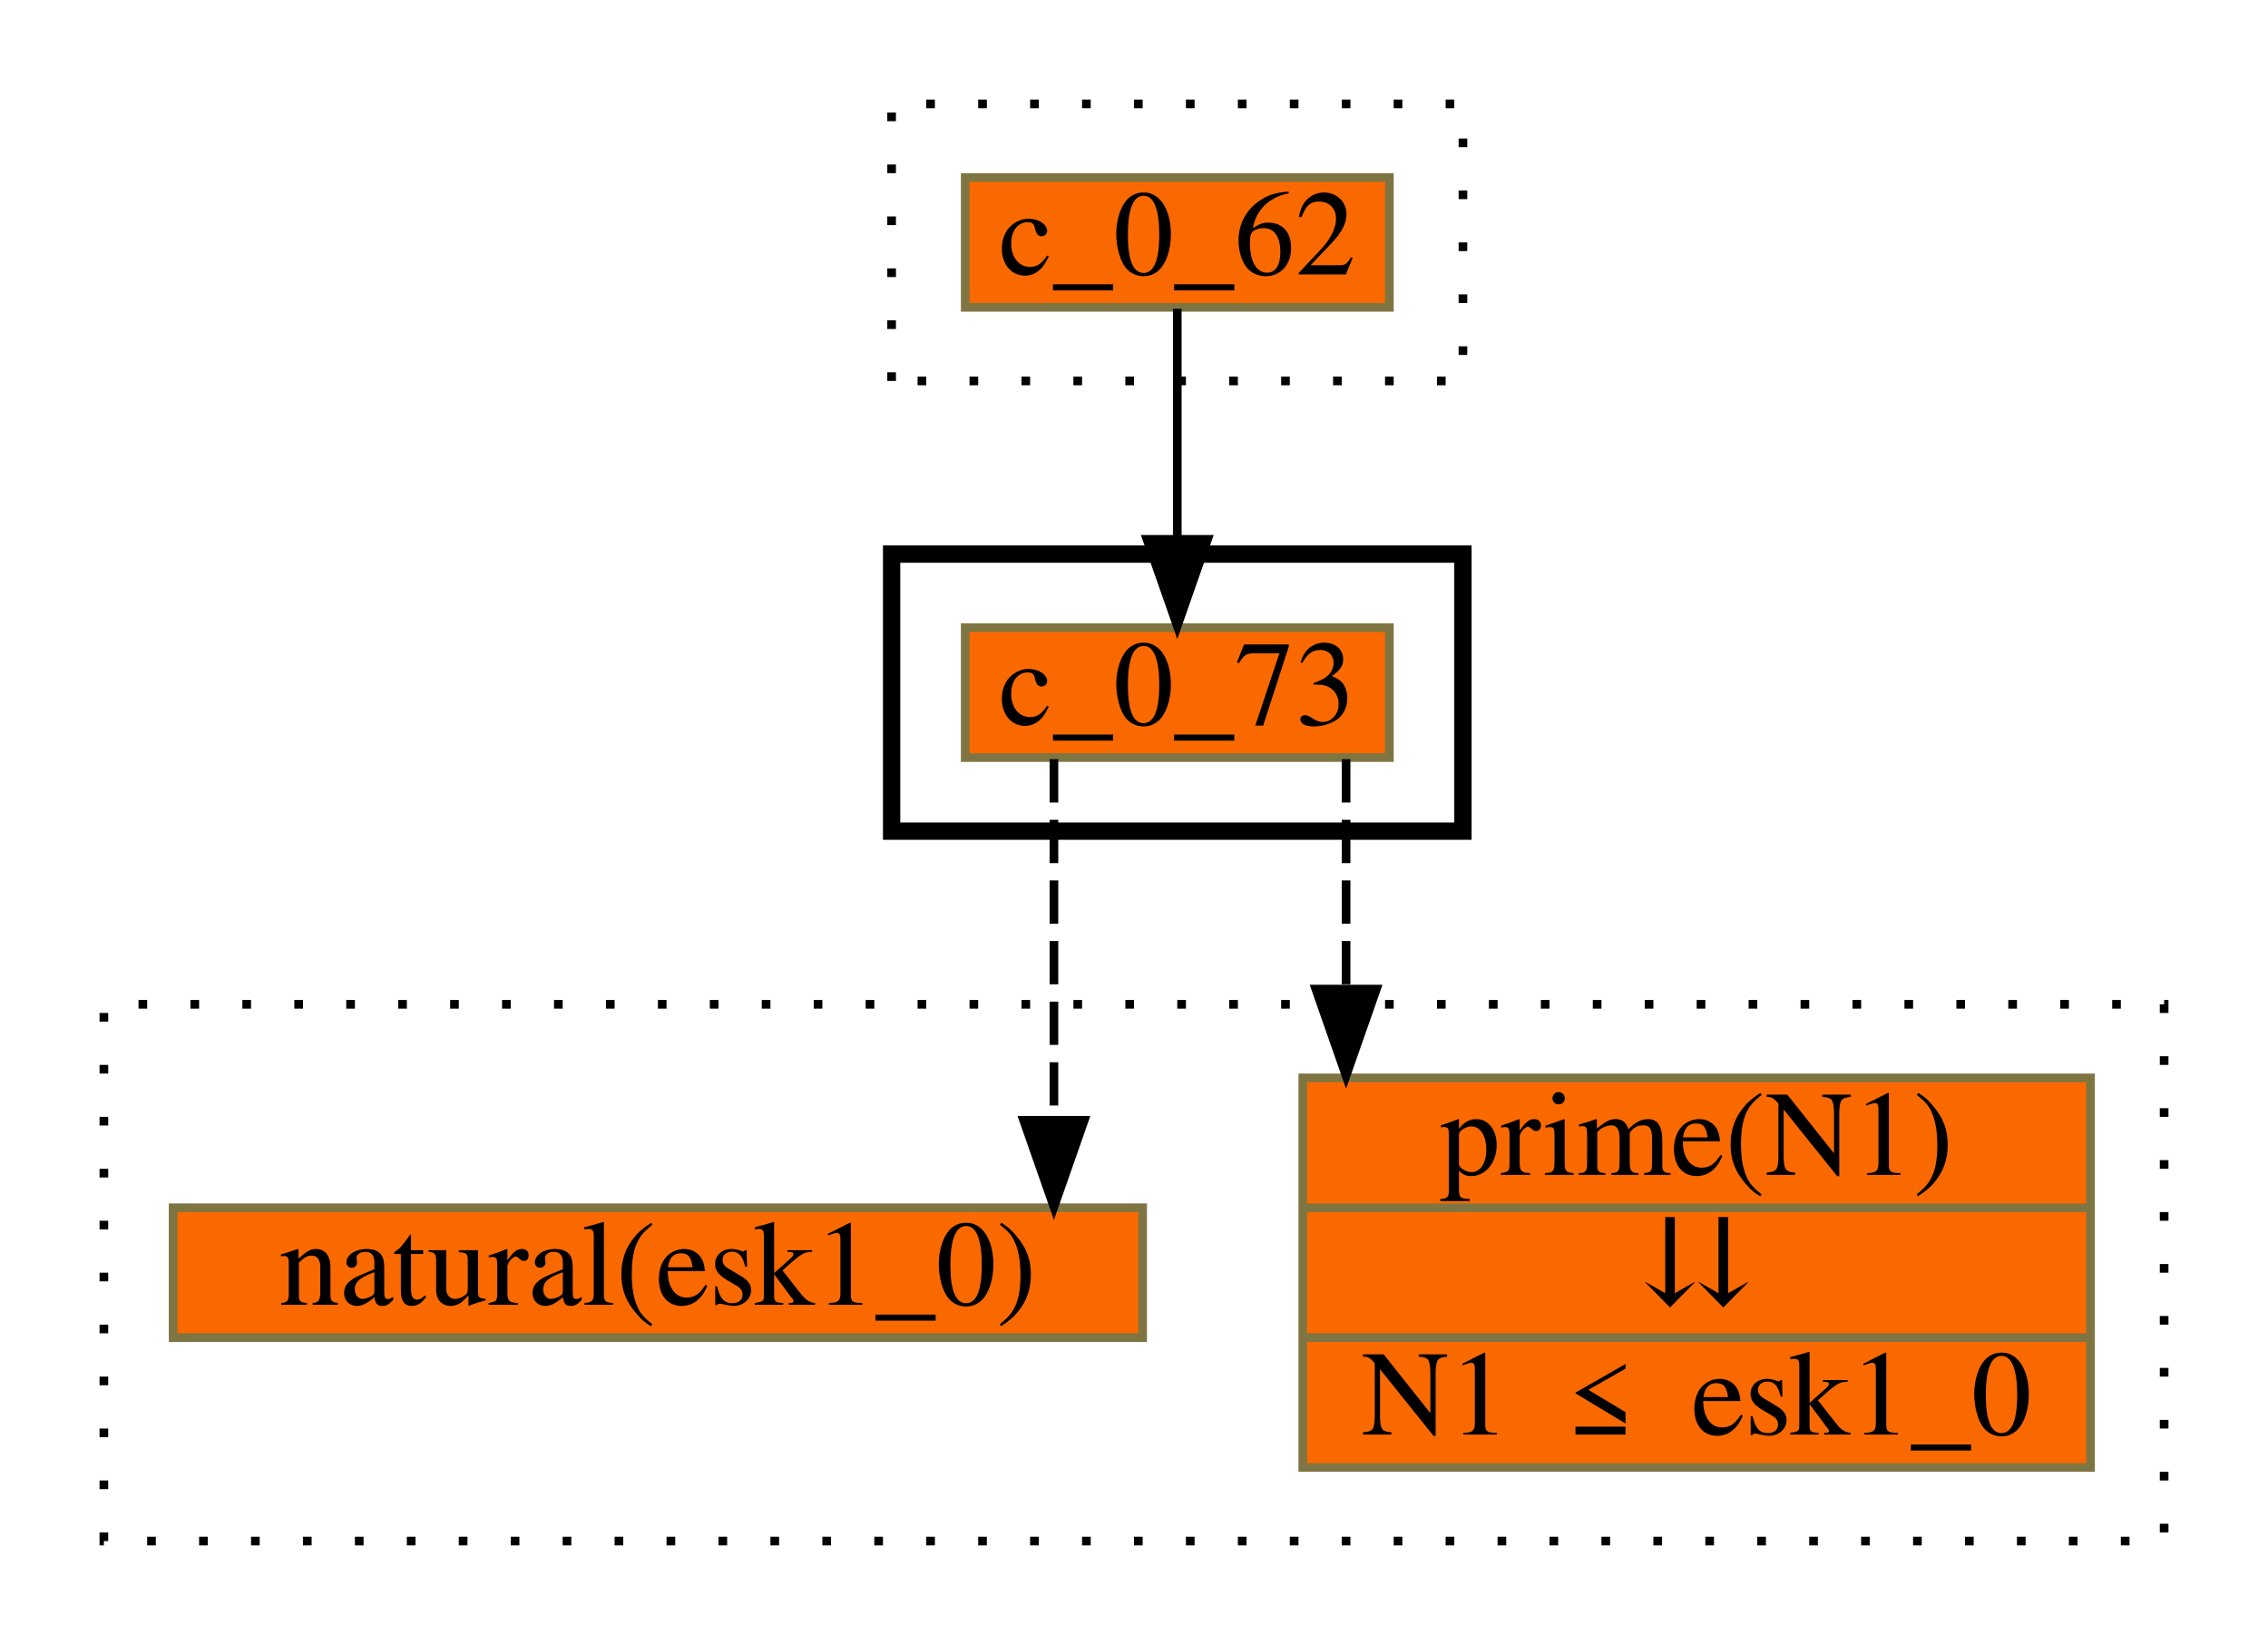
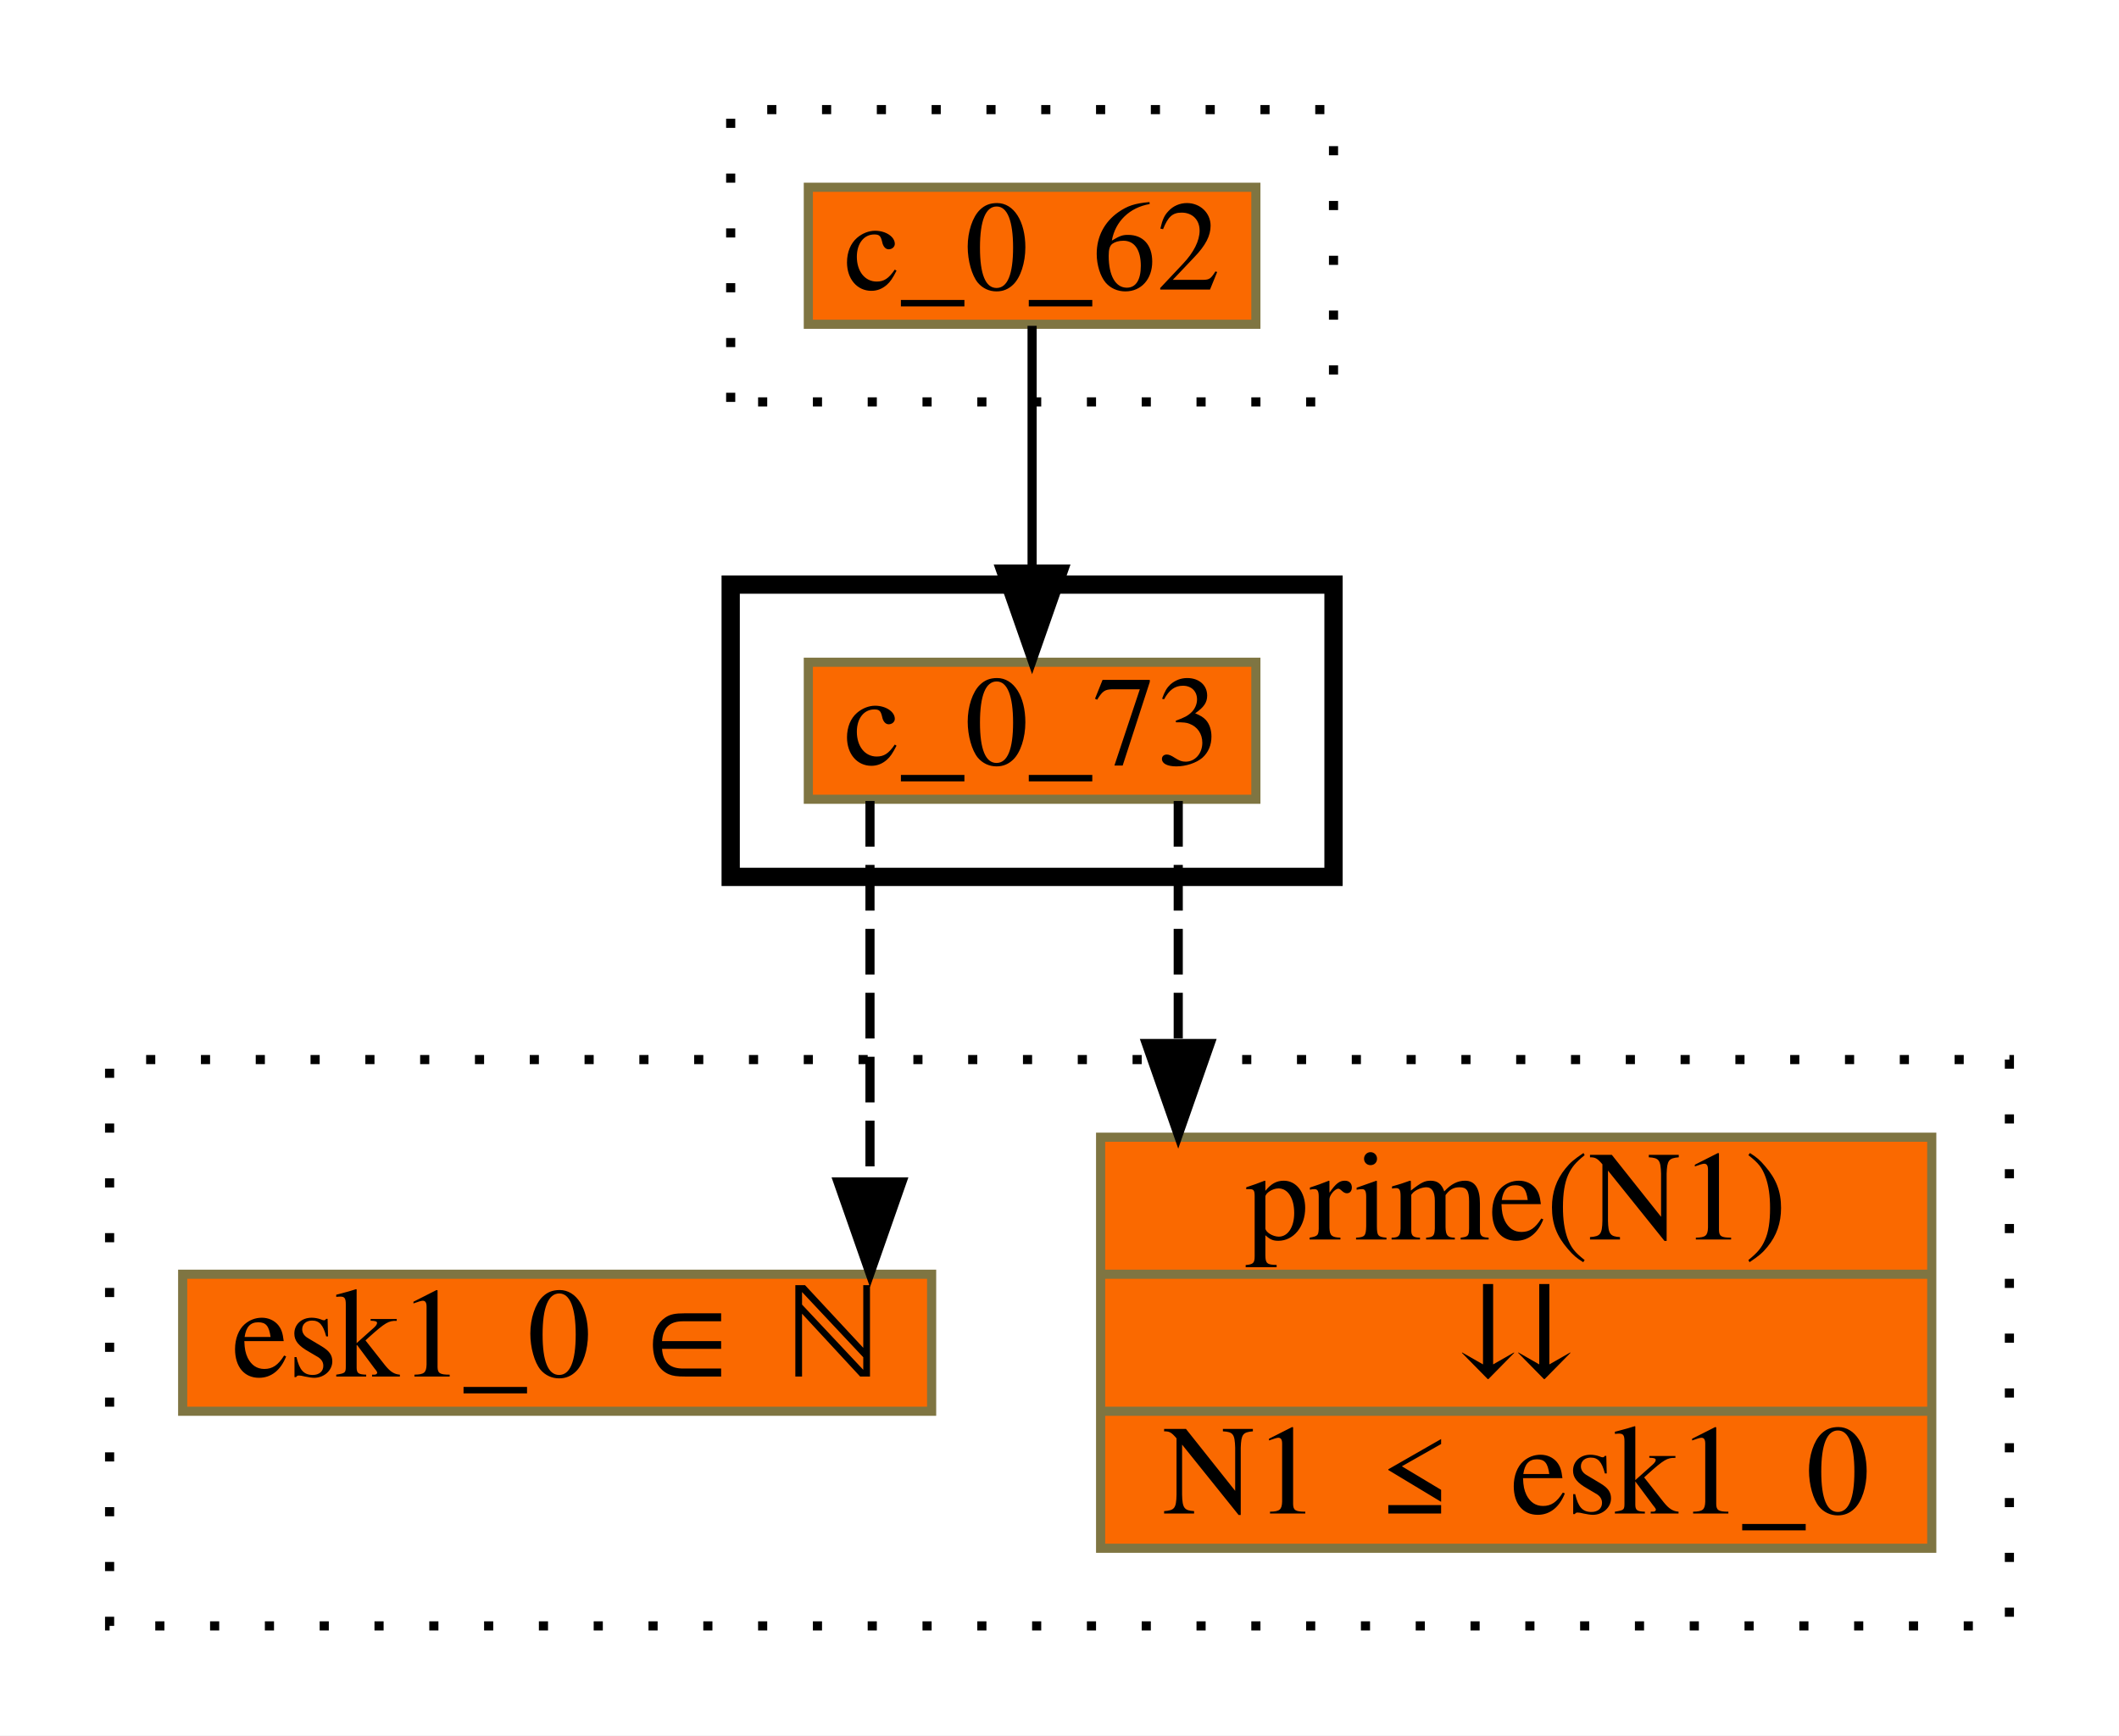
- <svg xmlns="http://www.w3.org/2000/svg" xmlns:xlink="http://www.w3.org/1999/xlink" width="262pt" height="190pt" viewBox="0.00 0.00 262.00 190.00">
+ <svg xmlns="http://www.w3.org/2000/svg" xmlns:xlink="http://www.w3.org/1999/xlink" width="232pt" height="190pt" viewBox="0.00 0.00 232.00 190.00">
  <g id="graph0" class="graph" transform="scale(1 1) rotate(0) translate(4 186)">
-     <polygon fill="white" stroke="transparent" points="-4,4 -4,-186 258,-186 258,4 -4,4" />
+     <polygon fill="white" stroke="transparent" points="-4,4 -4,-186 228,-186 228,4 -4,4" />
    <g id="clust1" class="cluster">
-       <polygon fill="none" stroke="black" stroke-dasharray="1,5" points="99,-142 99,-174 165,-174 165,-142 99,-142" />
+       <polygon fill="none" stroke="black" stroke-dasharray="1,5" points="76,-142 76,-174 142,-174 142,-142 76,-142" />
    </g>
    <g id="clust2" class="cluster">
-       <polygon fill="none" stroke="black" stroke-width="2" points="99,-90 99,-122 165,-122 165,-90 99,-90" />
+       <polygon fill="none" stroke="black" stroke-width="2" points="76,-90 76,-122 142,-122 142,-90 76,-90" />
    </g>
    <g id="clust3" class="cluster">
-       <polygon fill="none" stroke="black" stroke-dasharray="1,5" points="8,-8 8,-70 246,-70 246,-8 8,-8" />
+       <polygon fill="none" stroke="black" stroke-dasharray="1,5" points="8,-8 8,-70 216,-70 216,-8 8,-8" />
    </g>
    <g id="node1" class="node">
      <g id="a_node1">
        <a xlink:href="c_0_62.html" xlink:title="c_0_62" target="_parent">
-           <polygon fill="#fa6900" stroke="#7f7542" points="107.5,-150.5 107.5,-165.5 156.5,-165.5 156.5,-150.5 107.5,-150.5" />
-           <text text-anchor="middle" x="132" y="-154.3" font-family="Times,serif" font-size="14.00">c_0_62</text>
+           <polygon fill="#fa6900" stroke="#7f7542" points="84.5,-150.5 84.5,-165.5 133.5,-165.5 133.5,-150.5 84.5,-150.5" />
+           <text text-anchor="middle" x="109" y="-154.3" font-family="Times,serif" font-size="14.00">c_0_62</text>
        </a>
      </g>
    </g>
    <g id="node2" class="node">
      <g id="a_node2">
        <a xlink:href="c_0_73.html" xlink:title="c_0_73" target="_parent">
-           <polygon fill="#fa6900" stroke="#7f7542" points="107.5,-98.5 107.5,-113.5 156.5,-113.5 156.5,-98.5 107.5,-98.5" />
-           <text text-anchor="middle" x="132" y="-102.3" font-family="Times,serif" font-size="14.00">c_0_73</text>
+           <polygon fill="#fa6900" stroke="#7f7542" points="84.5,-98.5 84.5,-113.5 133.5,-113.5 133.5,-98.5 84.5,-98.5" />
+           <text text-anchor="middle" x="109" y="-102.3" font-family="Times,serif" font-size="14.00">c_0_73</text>
        </a>
      </g>
    </g>
    <g id="edge1" class="edge">
-       <path fill="none" stroke="black" d="M132,-150.33C132,-150.33 132,-123.7 132,-123.7" />
-       <polygon fill="black" stroke="black" points="135.5,-123.7 132,-113.7 128.5,-123.7 135.5,-123.7" />
+       <path fill="none" stroke="black" d="M109,-150.33C109,-150.33 109,-123.7 109,-123.7" />
+       <polygon fill="black" stroke="black" points="112.5,-123.7 109,-113.7 105.5,-123.7 112.5,-123.7" />
    </g>
    <g id="node3" class="node">
      <g id="a_node3">
        <a xlink:href="c_0_80.html" xlink:title="{prime(N1)|⇊|N1 ≤ esk1_0}" target="_parent">
-           <polygon fill="#fa6900" stroke="#7f7542" points="146.5,-16.5 146.5,-61.5 237.5,-61.5 237.5,-16.5 146.5,-16.5" />
-           <text text-anchor="middle" x="192" y="-50.3" font-family="Times,serif" font-size="14.00">prime(N1)</text>
-           <polyline fill="none" stroke="#7f7542" points="146.5,-46.5 237.5,-46.5 " />
-           <text text-anchor="middle" x="192" y="-35.3" font-family="Times,serif" font-size="14.00">⇊</text>
-           <polyline fill="none" stroke="#7f7542" points="146.5,-31.5 237.5,-31.5 " />
-           <text text-anchor="middle" x="192" y="-20.3" font-family="Times,serif" font-size="14.00">N1 ≤ esk1_0</text>
+           <polygon fill="#fa6900" stroke="#7f7542" points="116.5,-16.5 116.5,-61.5 207.5,-61.5 207.5,-16.5 116.5,-16.5" />
+           <text text-anchor="middle" x="162" y="-50.3" font-family="Times,serif" font-size="14.00">prime(N1)</text>
+           <polyline fill="none" stroke="#7f7542" points="116.5,-46.5 207.5,-46.5 " />
+           <text text-anchor="middle" x="162" y="-35.3" font-family="Times,serif" font-size="14.00">⇊</text>
+           <polyline fill="none" stroke="#7f7542" points="116.5,-31.5 207.5,-31.5 " />
+           <text text-anchor="middle" x="162" y="-20.3" font-family="Times,serif" font-size="14.00">N1 ≤ esk1_0</text>
        </a>
      </g>
    </g>
    <g id="edge2" class="edge">
-       <path fill="none" stroke="black" stroke-dasharray="5,2" d="M151.5,-98.31C151.5,-98.31 151.5,-71.76 151.5,-71.76" />
-       <polygon fill="black" stroke="black" points="155,-71.76 151.5,-61.76 148,-71.76 155,-71.76" />
+       <path fill="none" stroke="black" stroke-dasharray="5,2" d="M125,-98.31C125,-98.31 125,-71.76 125,-71.76" />
+       <polygon fill="black" stroke="black" points="128.5,-71.76 125,-61.76 121.5,-71.76 128.5,-71.76" />
    </g>
    <g id="node4" class="node">
      <g id="a_node4">
-         <a xlink:href="c_0_93.html" xlink:title="{natural(esk1_0)}" target="_parent">
-           <polygon fill="#fa6900" stroke="#7f7542" points="16,-31.5 16,-46.5 128,-46.5 128,-31.5 16,-31.5" />
-           <text text-anchor="middle" x="72" y="-35.3" font-family="Times,serif" font-size="14.00">natural(esk1_0)</text>
+         <a xlink:href="c_0_93.html" xlink:title="{esk1_0 ∈ ℕ}" target="_parent">
+           <polygon fill="#fa6900" stroke="#7f7542" points="16,-31.5 16,-46.5 98,-46.5 98,-31.5 16,-31.5" />
+           <text text-anchor="middle" x="57" y="-35.3" font-family="Times,serif" font-size="14.00">esk1_0 ∈ ℕ</text>
        </a>
      </g>
    </g>
    <g id="edge3" class="edge">
-       <path fill="none" stroke="black" stroke-dasharray="5,2" d="M117.75,-98.31C117.75,-98.31 117.75,-56.6 117.75,-56.6" />
-       <polygon fill="black" stroke="black" points="121.25,-56.6 117.75,-46.6 114.25,-56.6 121.25,-56.6" />
+       <path fill="none" stroke="black" stroke-dasharray="5,2" d="M91.25,-98.31C91.25,-98.31 91.25,-56.6 91.25,-56.6" />
+       <polygon fill="black" stroke="black" points="94.75,-56.6 91.25,-46.6 87.75,-56.6 94.75,-56.6" />
    </g>
  </g>
</svg>
